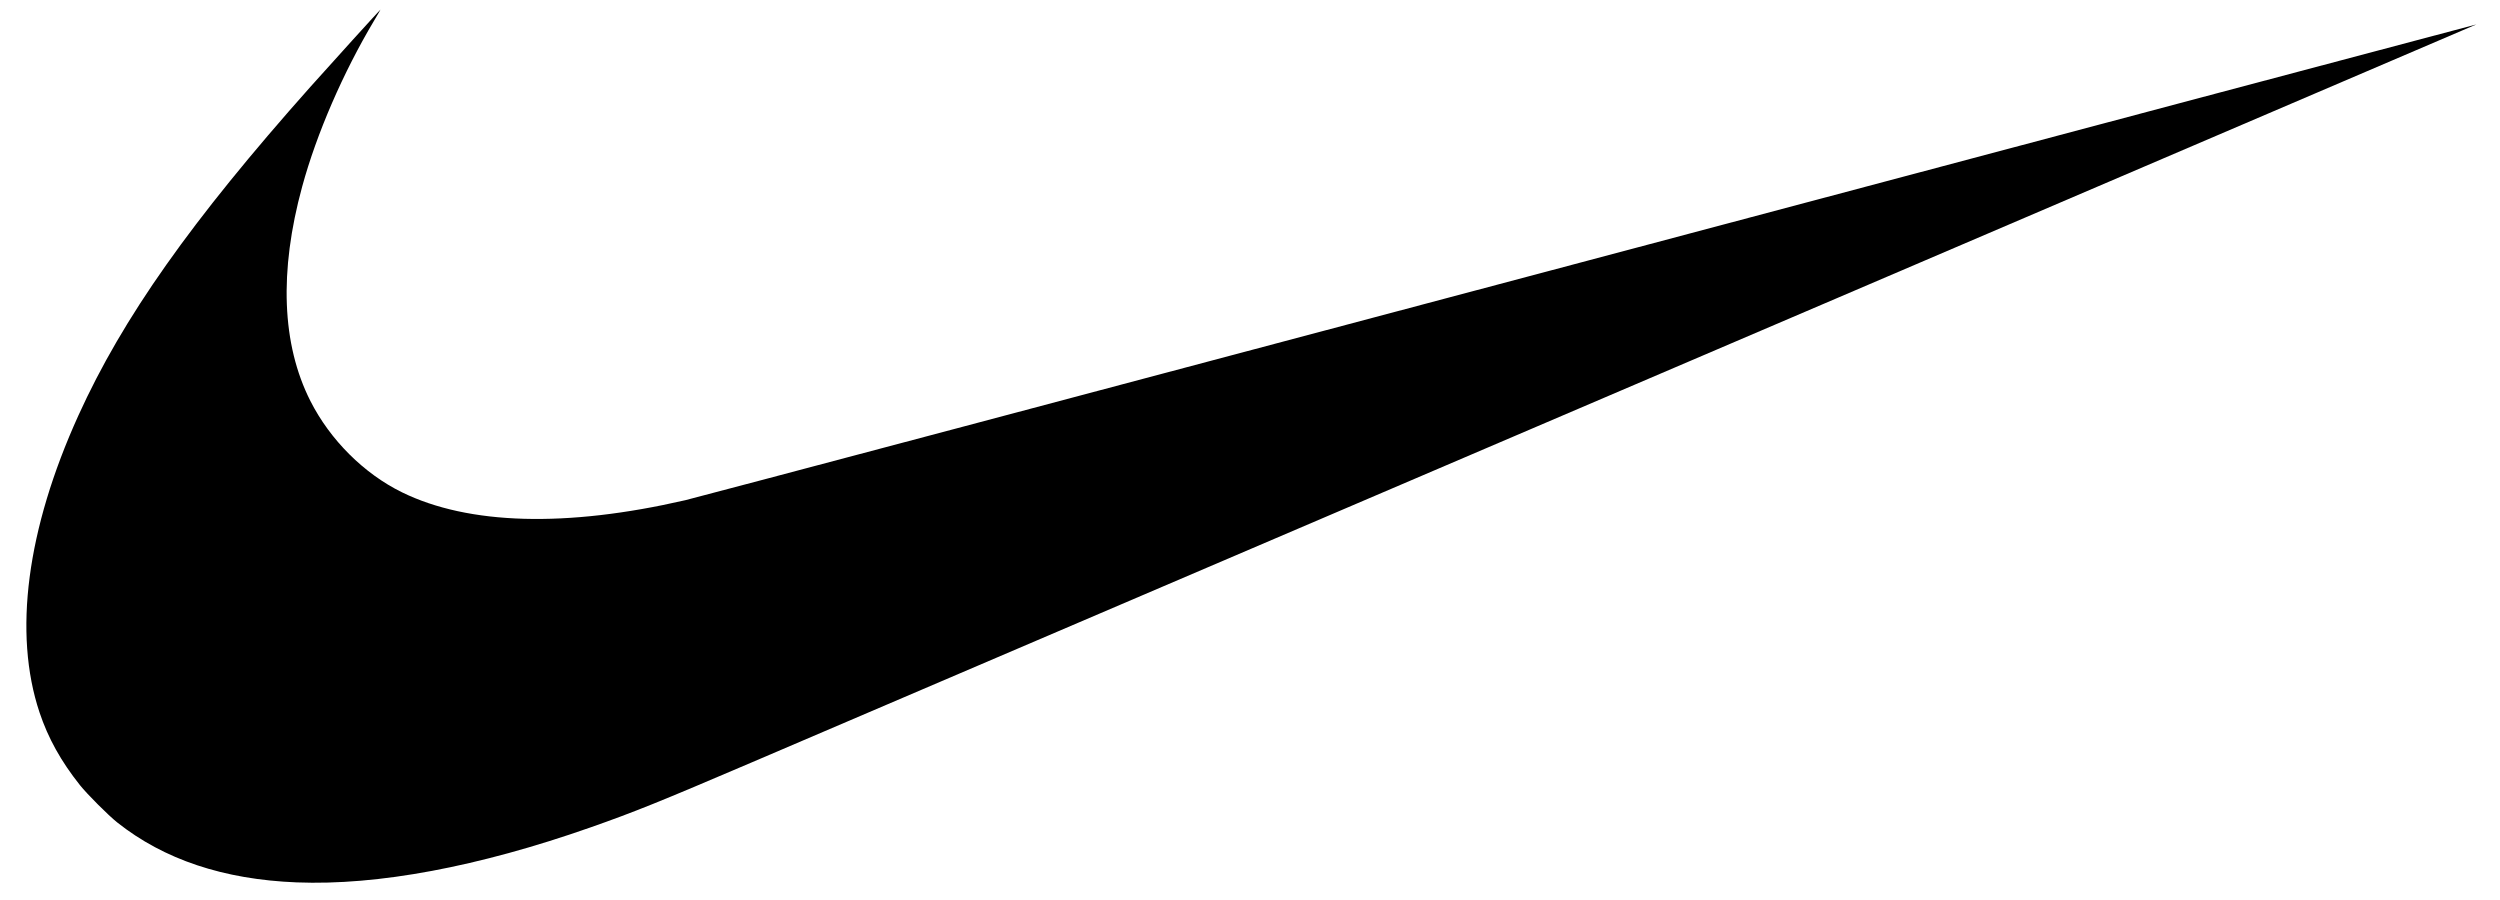
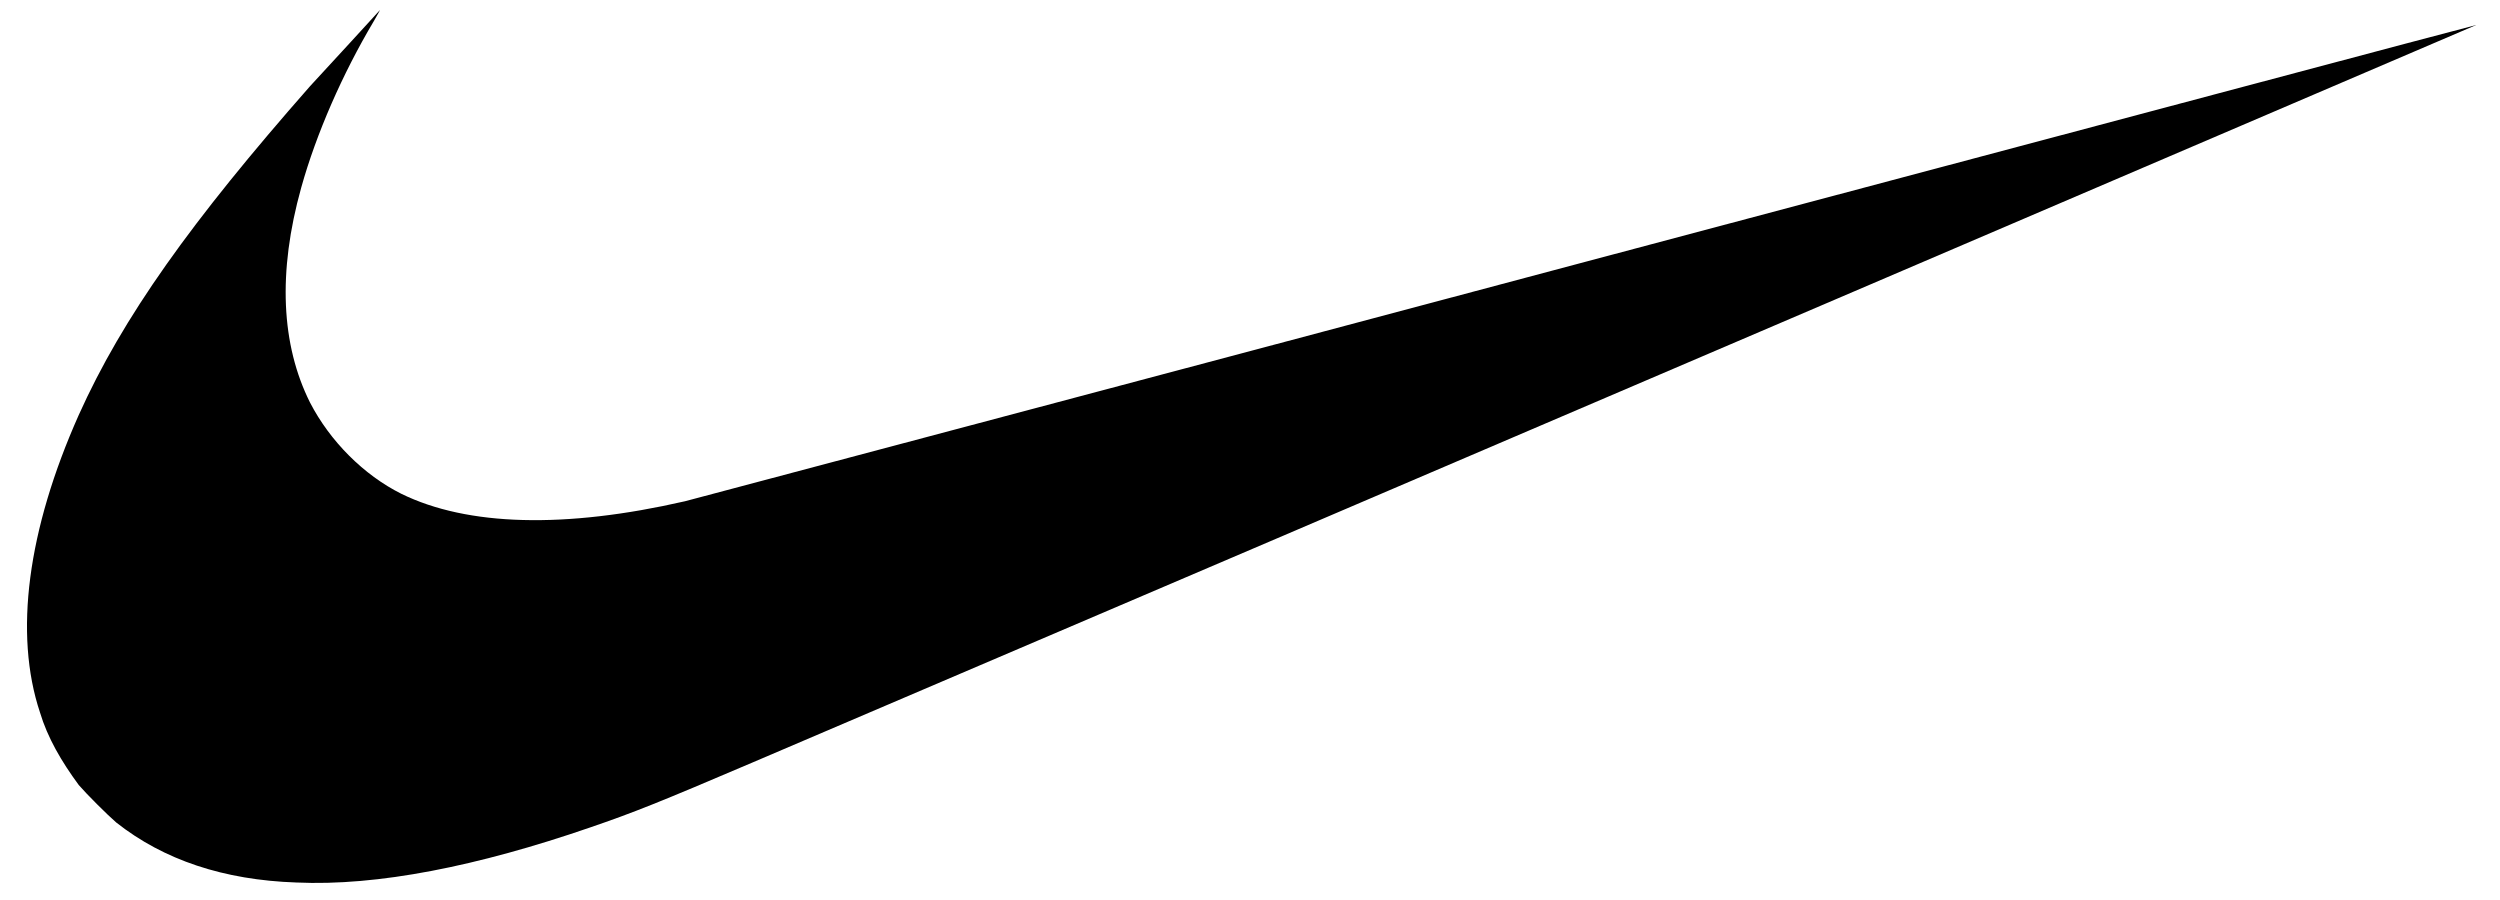
- <svg xmlns="http://www.w3.org/2000/svg" version="1.1" width="200" height="72" viewBox="135.5 361.375 200 72" overflow="visible" enable-background="new 135.5 361.375 200 72" xml:space="preserve">
-   <path d="M159.23,431.966c-5.84-0.232-10.618-1.83-14.354-4.798c-0.713-0.567-2.412-2.267-2.982-2.984  c-1.515-1.905-2.545-3.759-3.232-5.816c-2.114-6.332-1.026-14.641,3.112-23.76c3.543-7.807,9.01-15.55,18.548-26.274  c1.405-1.578,5.589-6.193,5.616-6.193c0.01,0-0.218,0.395-0.505,0.876c-2.48,4.154-4.602,9.047-5.758,13.283  c-1.857,6.797-1.633,12.63,0.656,17.153c1.579,3.116,4.286,5.815,7.33,7.307c5.329,2.611,13.131,2.827,22.659,0.632  c0.656-0.152,33.162-8.781,72.236-19.176c39.074-10.396,71.049-18.895,71.054-18.888c0.011,0.009-90.78,38.859-137.911,59.014  c-7.464,3.191-9.46,3.997-12.969,5.229C173.76,430.721,165.725,432.224,159.23,431.966z" />
+ <svg xmlns="http://www.w3.org/2000/svg" version="1.1" id="Layer_1" x="0px" y="0px" viewBox="0 0 200 72" style="enable-background:new 0 0 200 72;" xml:space="preserve">
+   <path d="M30.4,0.8c0,0-0.2,0.4-0.5,0.9c-2.5,4.2-4.6,9-5.8,13.3c-1.9,6.8-1.6,12.6,0.7,17.2c1.6,3.1,4.3,5.8,7.3,7.3  c5.3,2.6,13.1,2.8,22.7,0.6c0.7-0.2,33.2-8.8,72.2-19.2c39.1-10.4,71-18.9,71.1-18.9c0,0-90.8,38.9-137.9,59c-7.5,3.2-9.5,4-13,5.2  c-9,3.1-17,4.7-23.5,4.4c-5.8-0.2-10.6-1.8-14.4-4.8c-0.7-0.6-2.4-2.3-3-3C4.9,60.9,3.8,59,3.2,57c-2.1-6.3-1-14.6,3.1-23.8  c3.5-7.8,9-15.5,18.5-26.3C26.2,5.4,30.4,0.8,30.4,0.8z" />
</svg>
